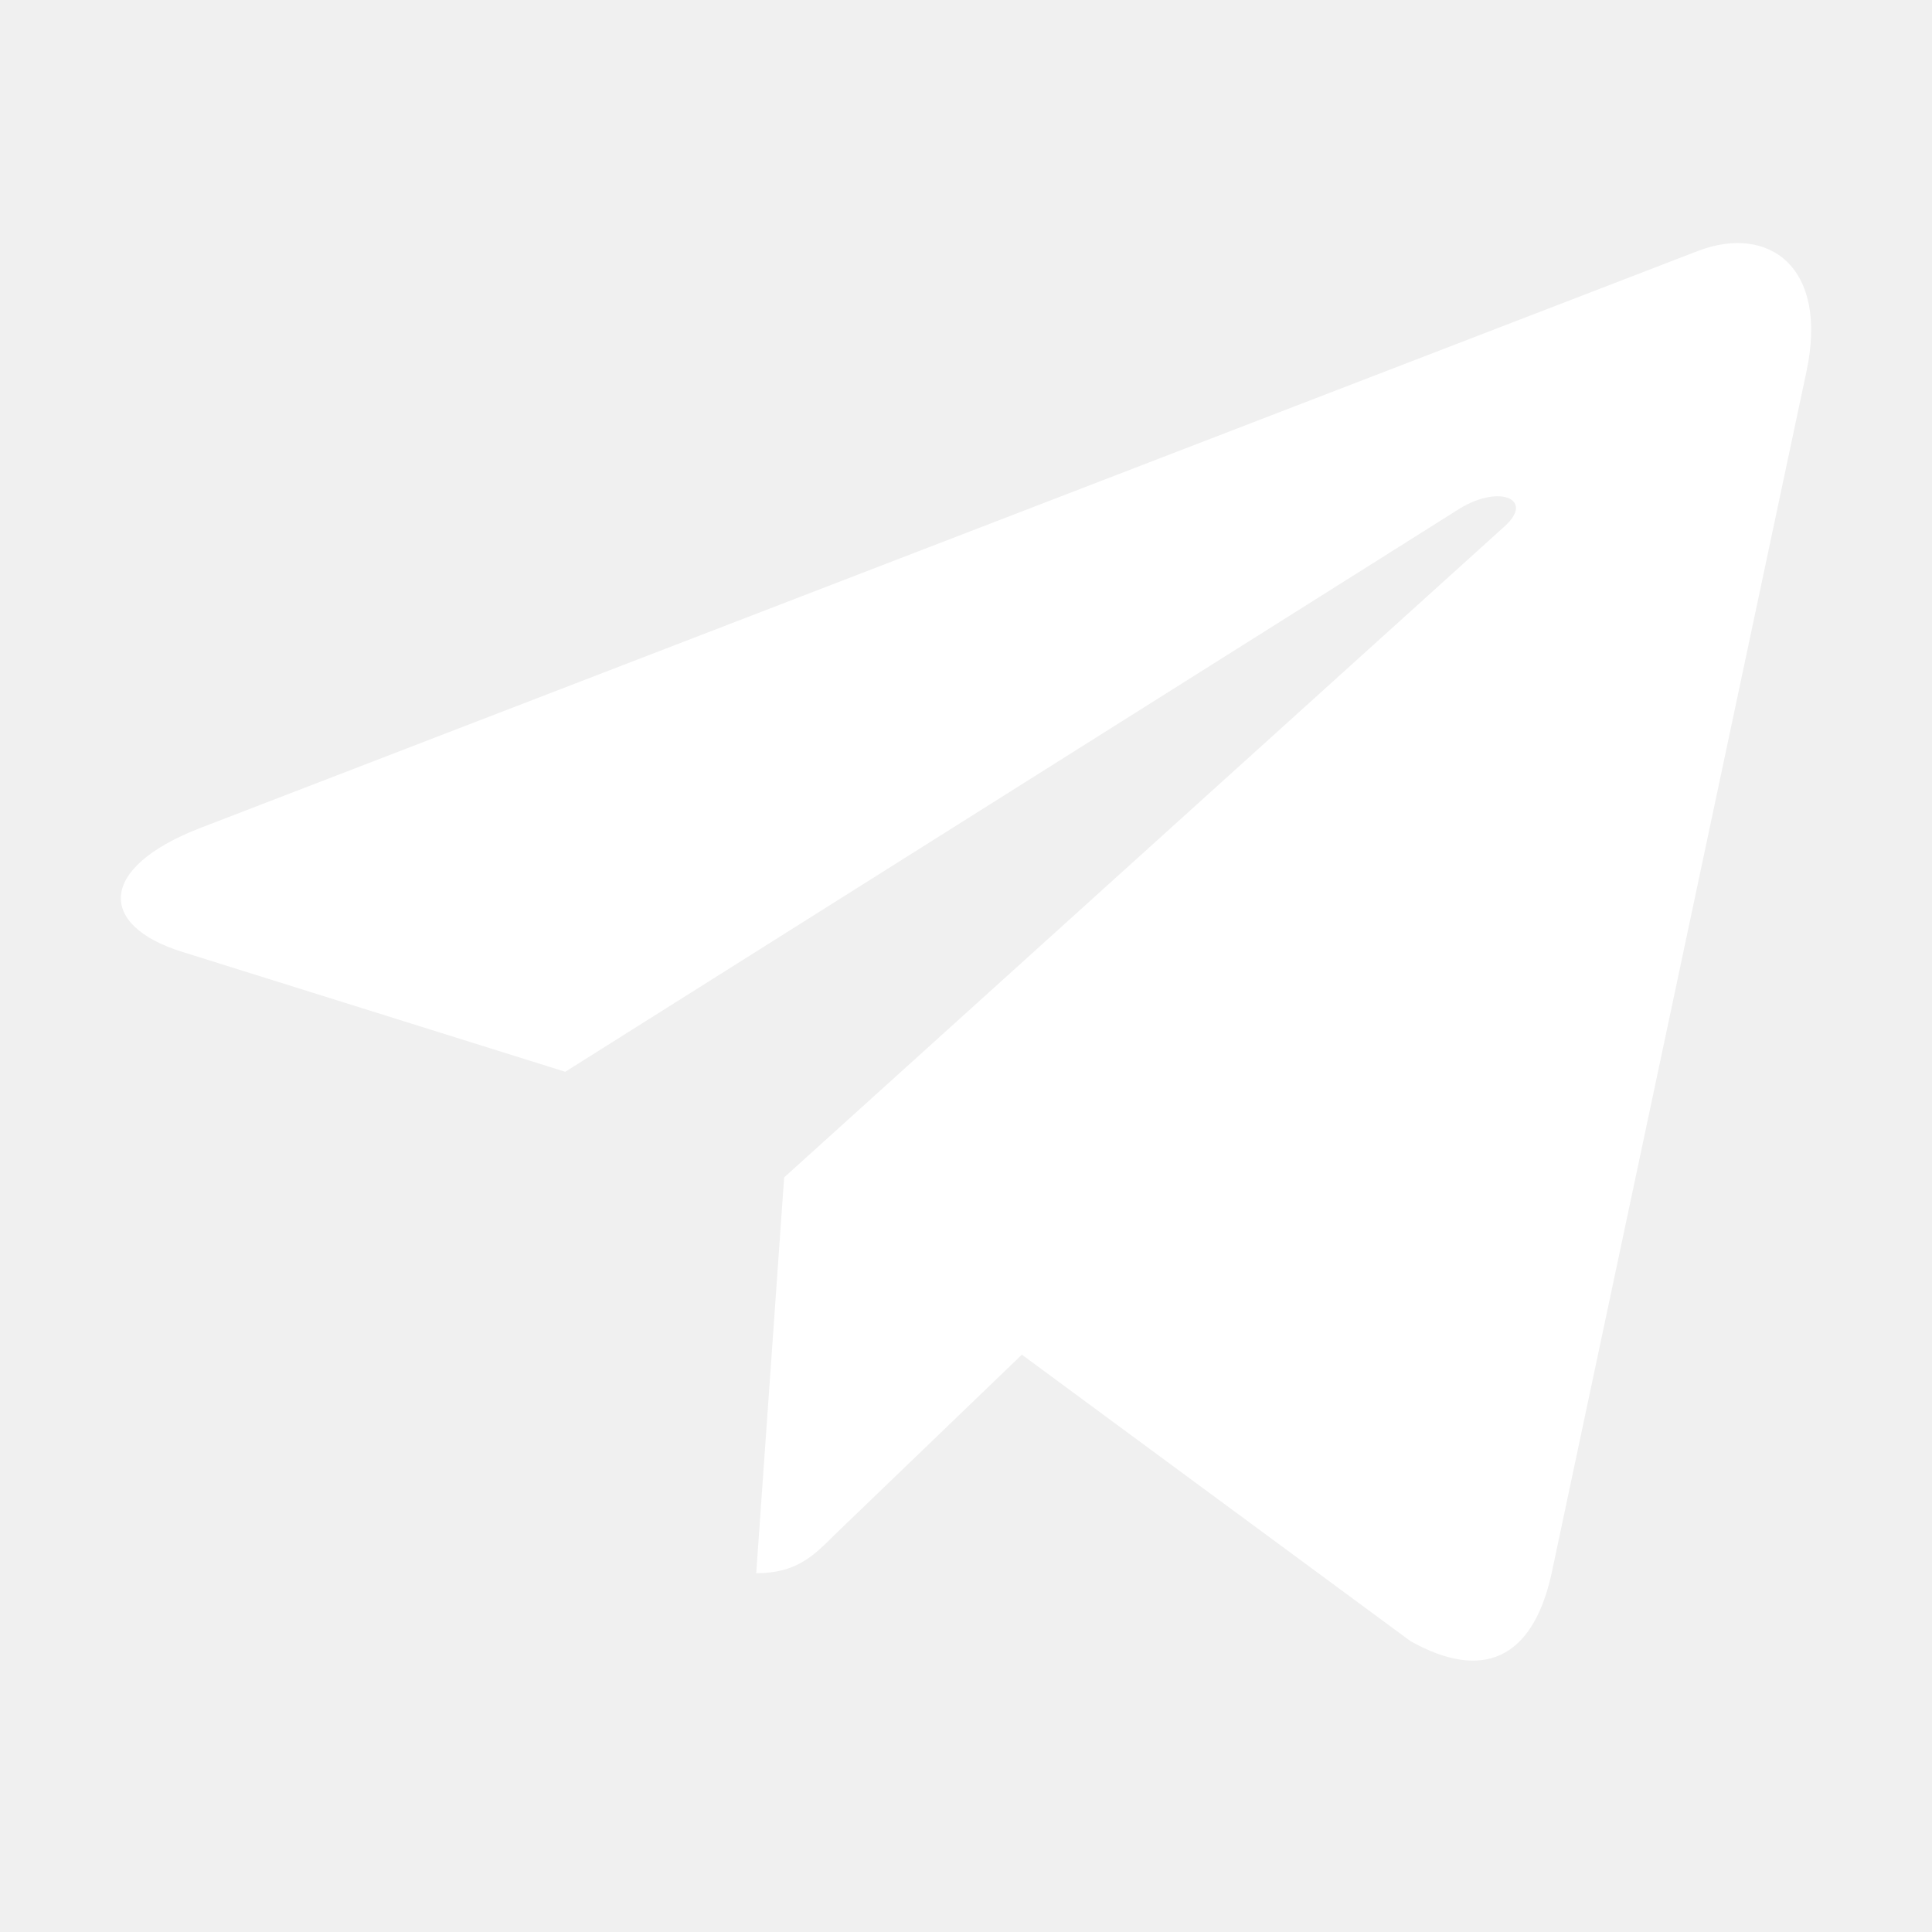
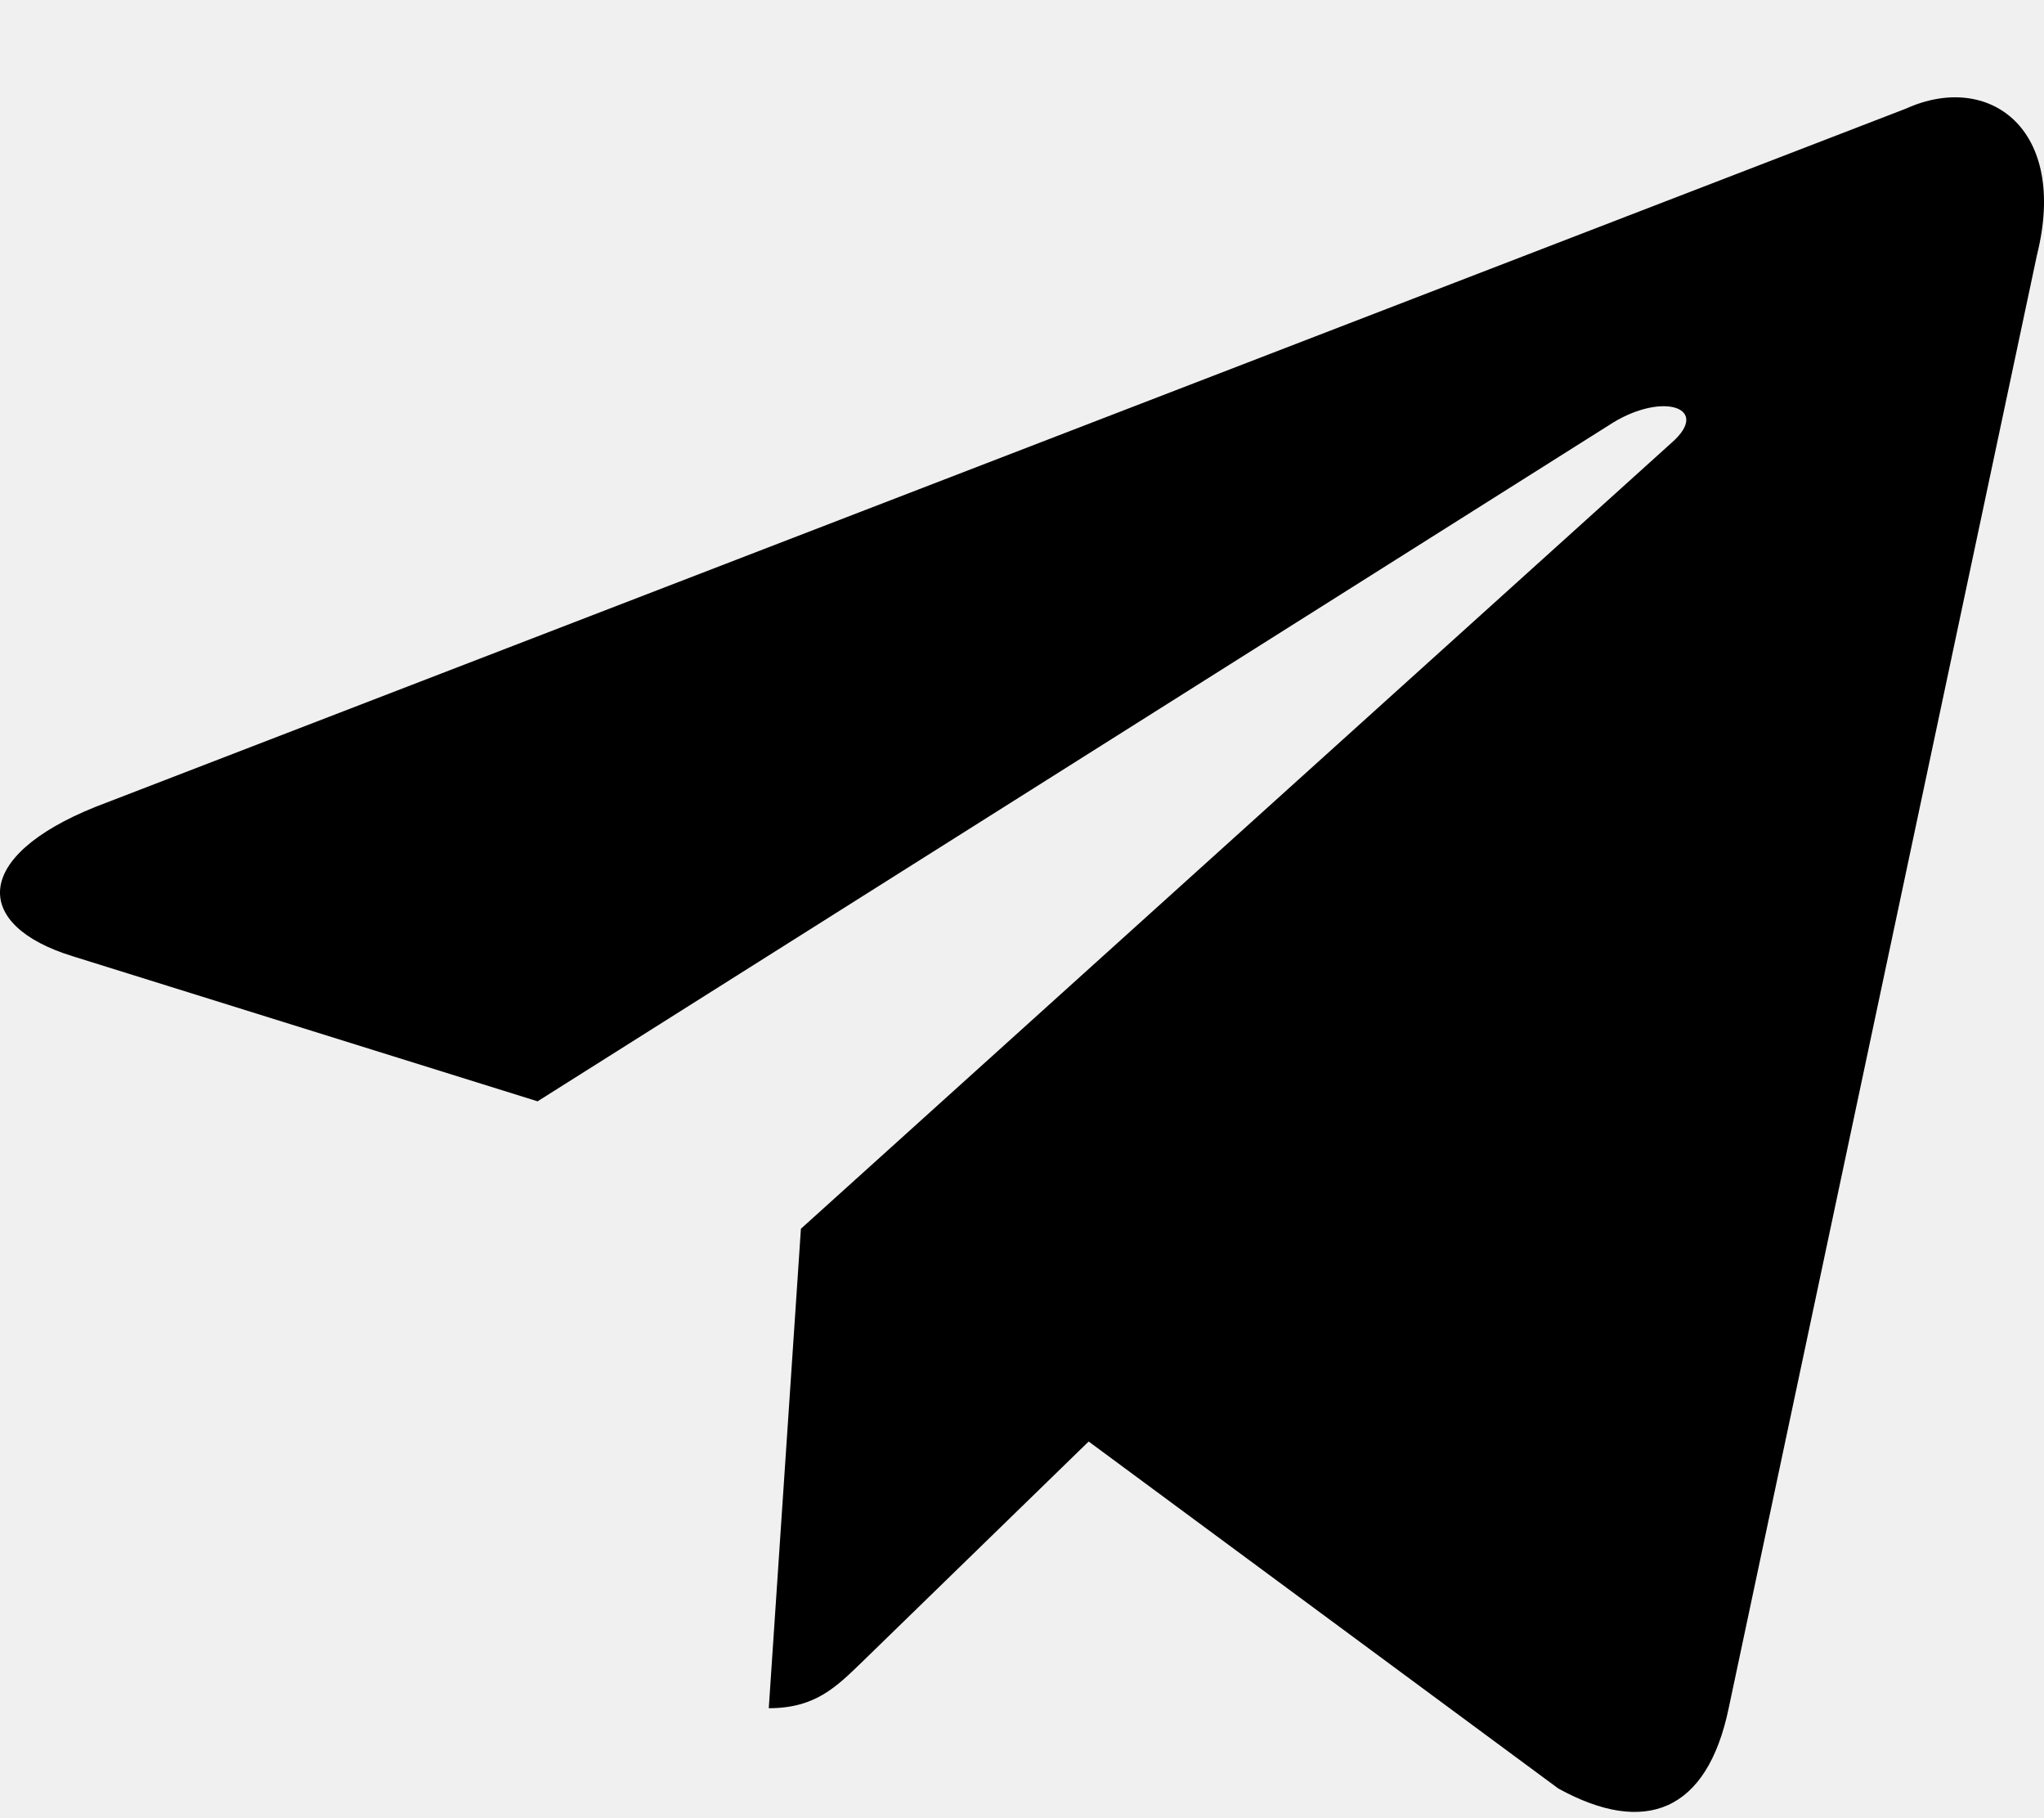
- <svg xmlns="http://www.w3.org/2000/svg" width="24" height="24" viewBox="0 0 24 24" fill="none">
-   <path d="M22.439 4.622L19.27 19.566C19.031 20.62 18.408 20.883 17.522 20.387L12.694 16.828L10.364 19.07C10.106 19.328 9.891 19.543 9.394 19.543L9.741 14.626L18.689 6.54C19.078 6.194 18.605 6.001 18.085 6.348L7.022 13.314L2.26 11.823C1.224 11.5 1.205 10.787 2.476 10.29L21.104 3.113C21.966 2.79 22.721 3.305 22.439 4.623V4.622Z" fill="white" />
+ <svg xmlns="http://www.w3.org/2000/svg" width="18" height="16" viewBox="0 0 18 16" fill="none">
+   <path d="M16.785 0.956L0.84 7.104C-0.248 7.541 -0.241 8.148 0.641 8.419L4.734 9.696L14.206 3.72C14.654 3.448 15.063 3.594 14.726 3.893L7.053 10.818H7.051L7.053 10.819L6.77 15.039C7.184 15.039 7.367 14.849 7.599 14.625L9.587 12.691L13.723 15.746C14.486 16.166 15.033 15.951 15.223 15.04L17.938 2.245C18.216 1.131 17.513 0.627 16.785 0.956Z" fill="currentcolor" />
</svg>
